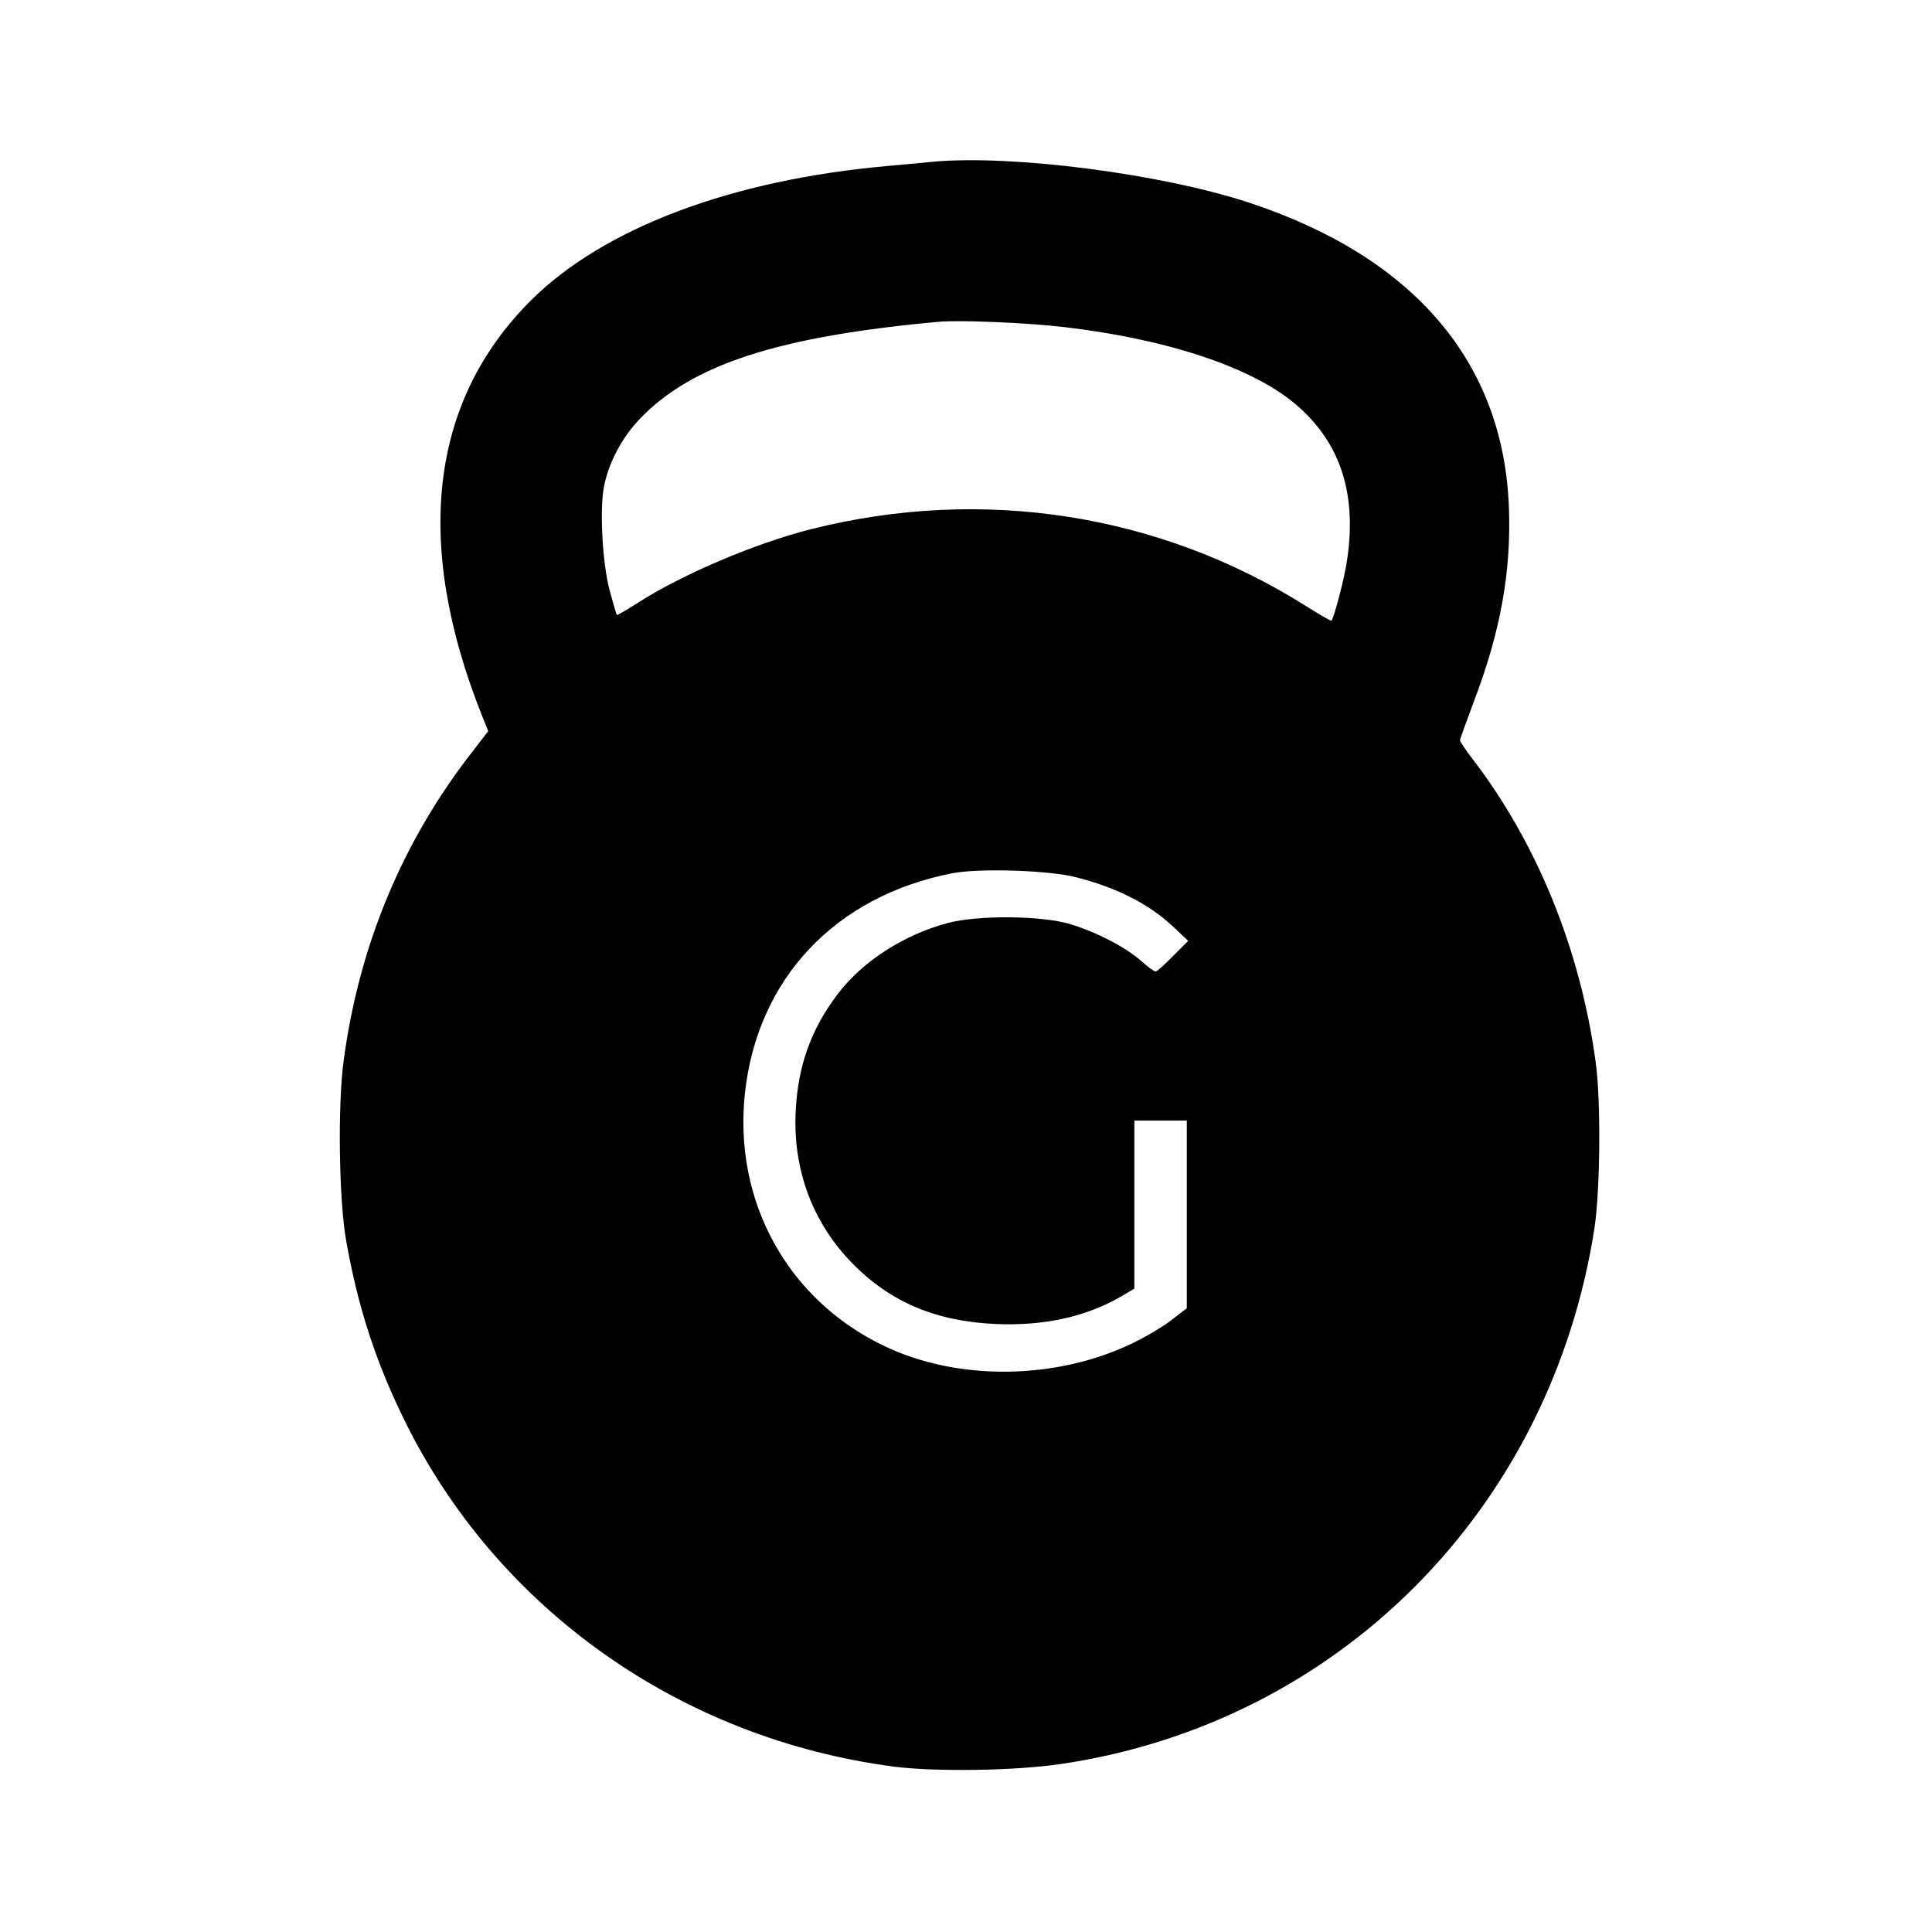
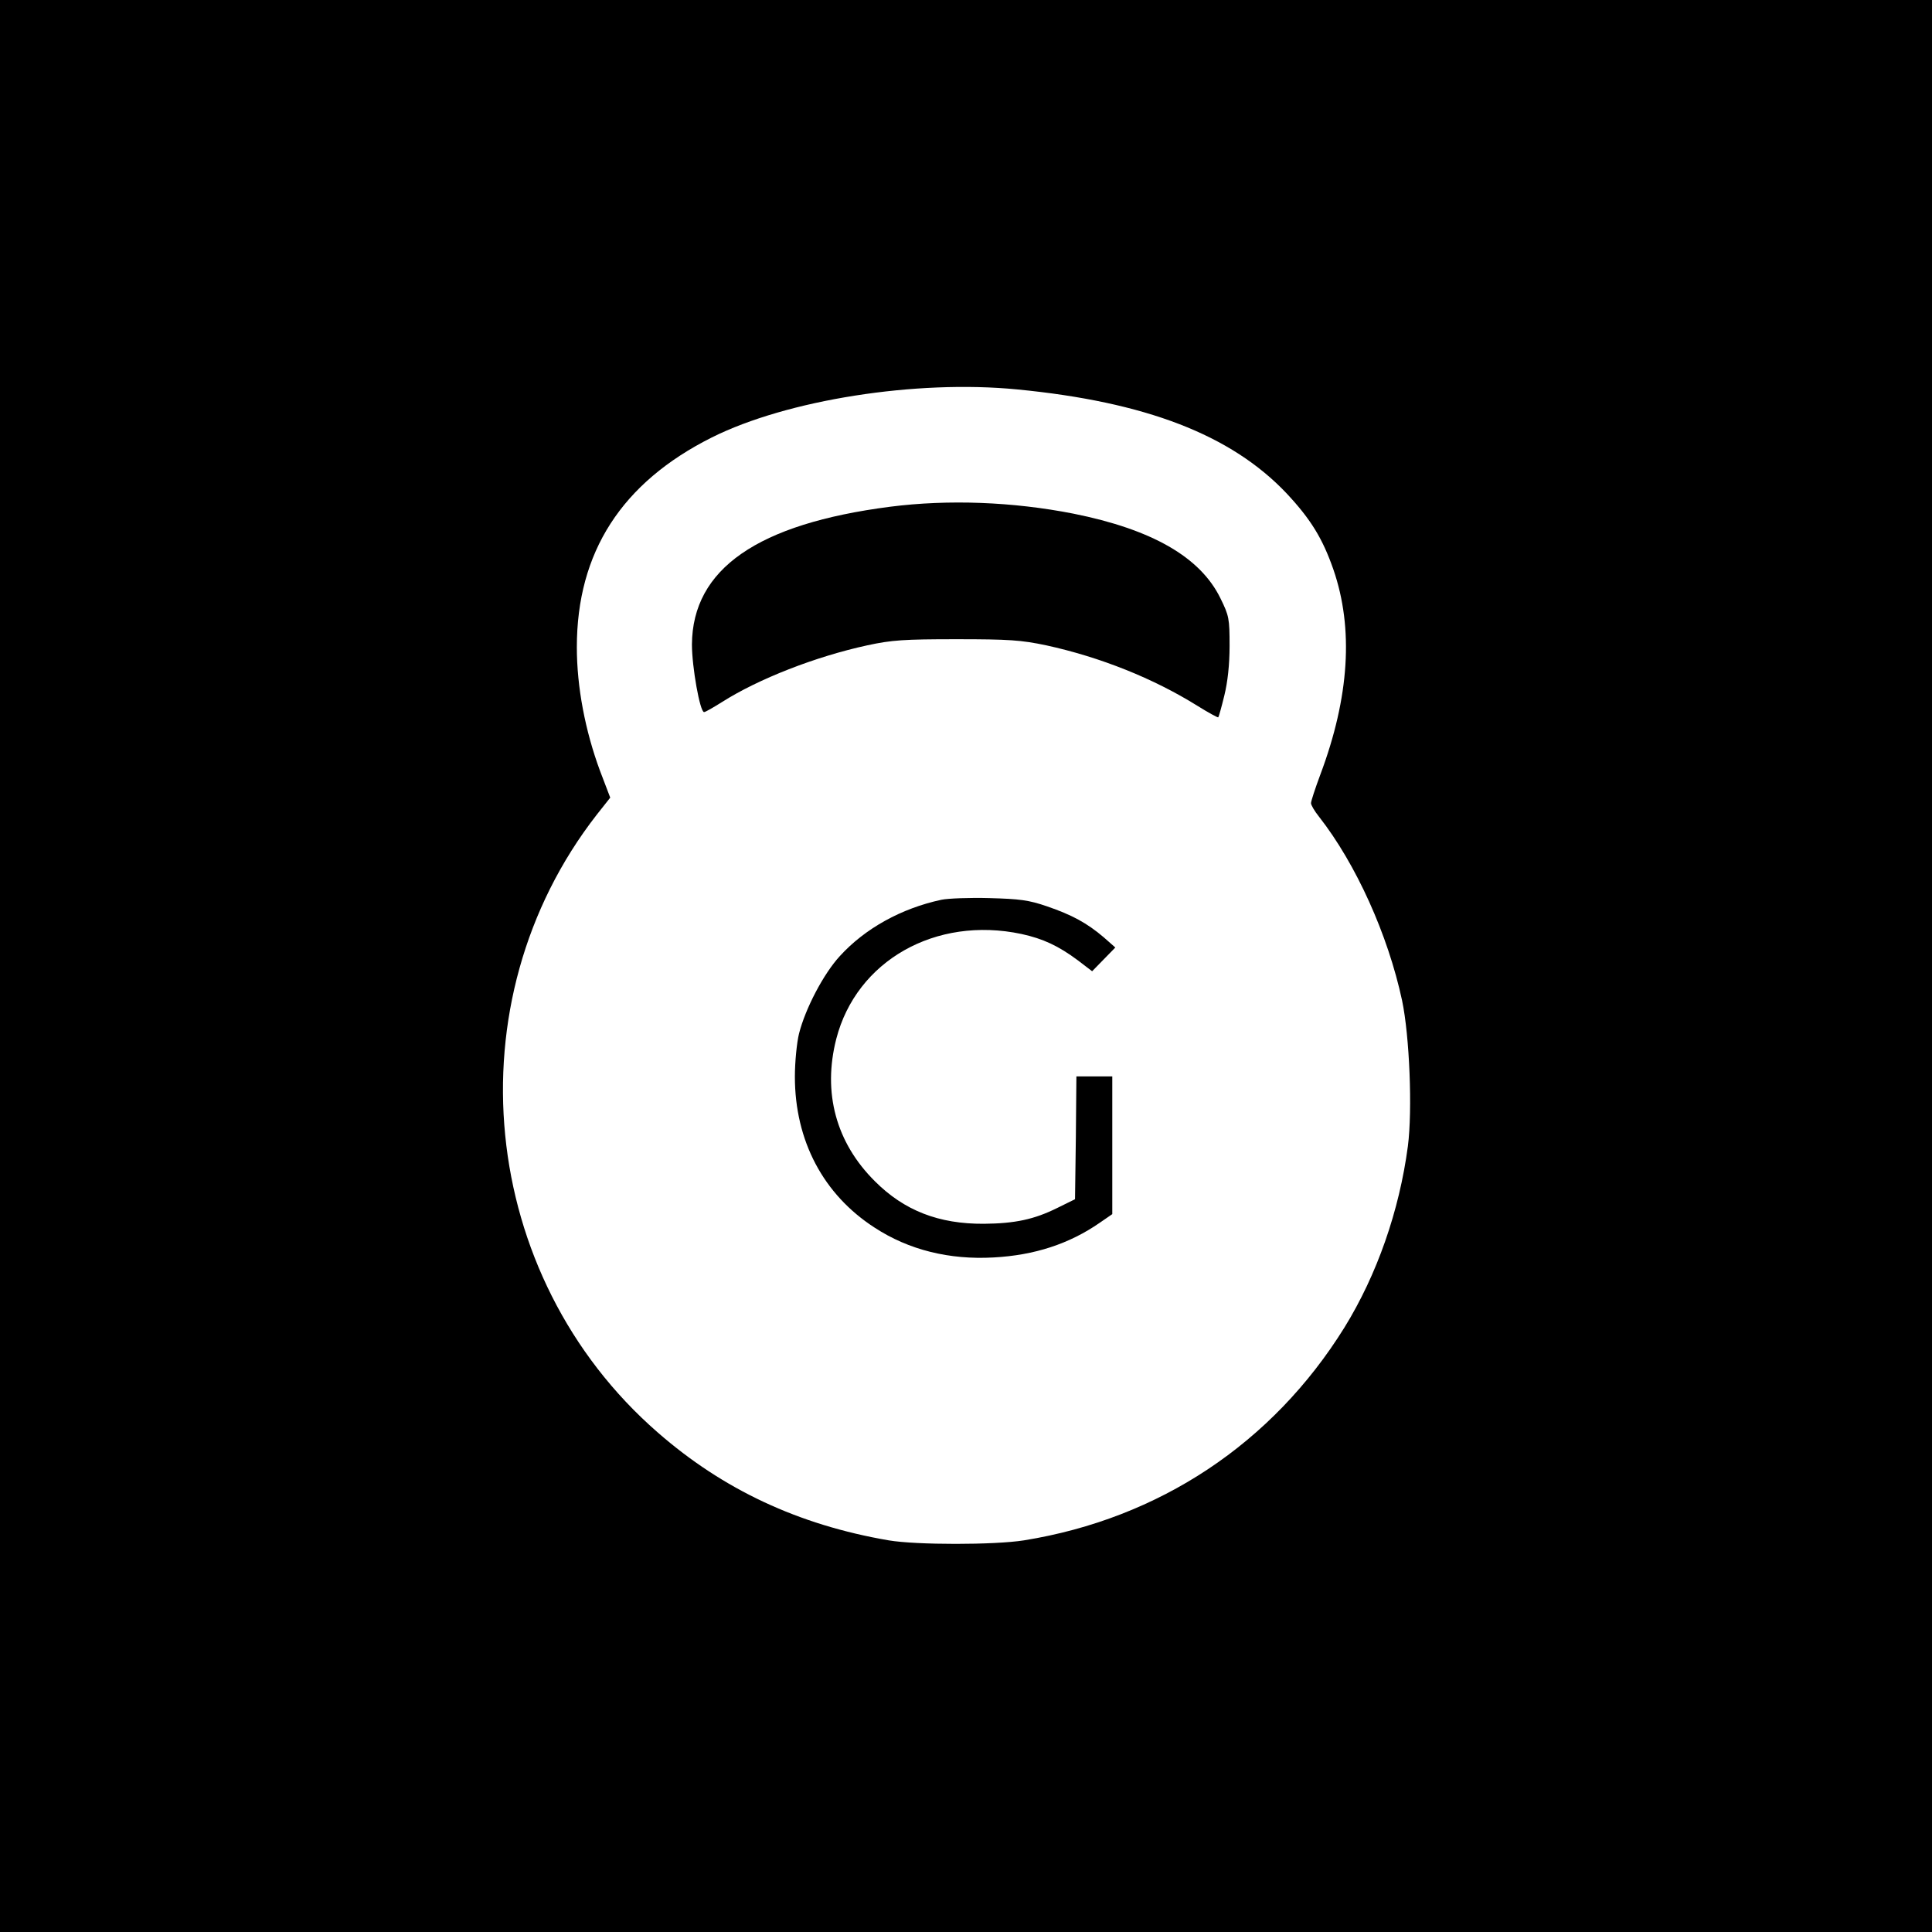
<svg xmlns="http://www.w3.org/2000/svg" version="1.0" width="700pt" height="700pt" viewBox="0 0 700 700" preserveAspectRatio="xMidYMid meet">
  <g transform="translate(0,700) scale(0.1,-0.1)" fill="#000000" stroke="none">
-     <path d="M3380 6414 c-19 -2 -91 -9 -160 -15 -569 -50 -1033 -225 -1297 -488 -366 -366 -426 -881 -175 -1508 l21 -52 -54 -70 c-256 -327 -414 -705 -470 -1125 -22 -163 -17 -509 10 -656 43 -239 106 -433 210 -645 336 -685 1001 -1155 1775 -1256 151 -19 440 -15 606 10 1004 149 1773 923 1931 1941 21 138 24 466 4 605 -56 408 -213 792 -447 1097 -24 31 -44 61 -44 66 0 5 23 68 50 140 97 254 136 472 127 705 -20 526 -345 906 -942 1103 -320 105 -858 174 -1145 148z m475 -599 c384 -45 697 -151 851 -290 155 -138 212 -324 173 -565 -9 -59 -46 -200 -55 -209 -1 -2 -43 22 -92 53 -531 335 -1172 435 -1792 279 -203 -51 -466 -163 -629 -267 -40 -26 -75 -46 -76 -44 -2 2 -13 41 -26 88 -27 102 -37 298 -20 381 18 86 65 174 128 240 188 198 502 300 1083 353 77 7 319 -3 455 -19z m46 -1994 c148 -38 262 -97 348 -177 l56 -53 -55 -55 c-30 -31 -58 -56 -63 -56 -5 0 -29 17 -53 39 -56 49 -159 103 -254 132 -101 32 -336 34 -445 5 -160 -42 -311 -140 -400 -258 -96 -126 -144 -260 -152 -423 -11 -210 60 -403 203 -550 138 -142 303 -212 519 -222 178 -8 332 26 461 102 l44 26 0 304 0 305 95 0 95 0 0 -340 0 -340 -52 -40 c-28 -23 -92 -61 -143 -86 -278 -135 -638 -139 -905 -9 -348 168 -543 524 -501 914 45 415 327 714 751 797 97 19 354 11 451 -15z" />
+     <path d="M0 3500 l0 -3500 3500 0 3500 0 0 3500 0 3500 -3500 0 -3500 0 0 -3500z m3686 2089 c464 -45 774 -164 975 -376 88 -94 131 -164 170 -276 74 -214 58 -463 -47 -743 -19 -51 -34 -97 -34 -104 0 -7 13 -29 29 -49 134 -171 250 -428 301 -666 27 -128 38 -397 21 -528 -31 -234 -112 -466 -230 -657 -261 -420 -671 -692 -1161 -771 -107 -17 -390 -17 -490 0 -327 56 -600 184 -837 391 -651 567 -749 1560 -221 2238 l49 62 -37 97 c-54 146 -84 304 -84 448 0 344 162 596 489 760 272 136 740 210 1107 174z" />
+     <path d="M3225 5164 c-480 -62 -716 -225 -718 -499 0 -81 29 -245 44 -245 5 0 34 17 66 37 131 83 337 164 526 205 88 19 132 22 322 22 191 0 234 -3 325 -22 197 -43 389 -120 548 -219 40 -25 75 -44 76 -42 2 2 12 38 22 79 12 49 19 111 19 180 0 99 -2 109 -33 172 -73 150 -249 250 -533 307 -219 43 -452 52 -664 25z" />
+     <path d="M3411 3740 c-145 -31 -277 -104 -368 -204 -59 -64 -125 -190 -148 -281 -8 -32 -15 -103 -15 -156 0 -232 103 -427 289 -547 124 -81 271 -117 431 -108 148 8 274 49 385 126 l45 31 0 249 0 250 -65 0 -65 0 -2 -222 -3 -223 -65 -32 c-83 -41 -152 -56 -265 -57 -164 -1 -289 48 -395 154 -141 140 -190 321 -140 516 73 283 360 446 671 380 78 -17 134 -43 205 -96 l51 -39 42 43 42 43 -42 37 c-61 52 -115 81 -205 112 -67 23 -99 27 -209 30 -71 2 -150 -1 -174 -6z" />
  </g>
</svg>
